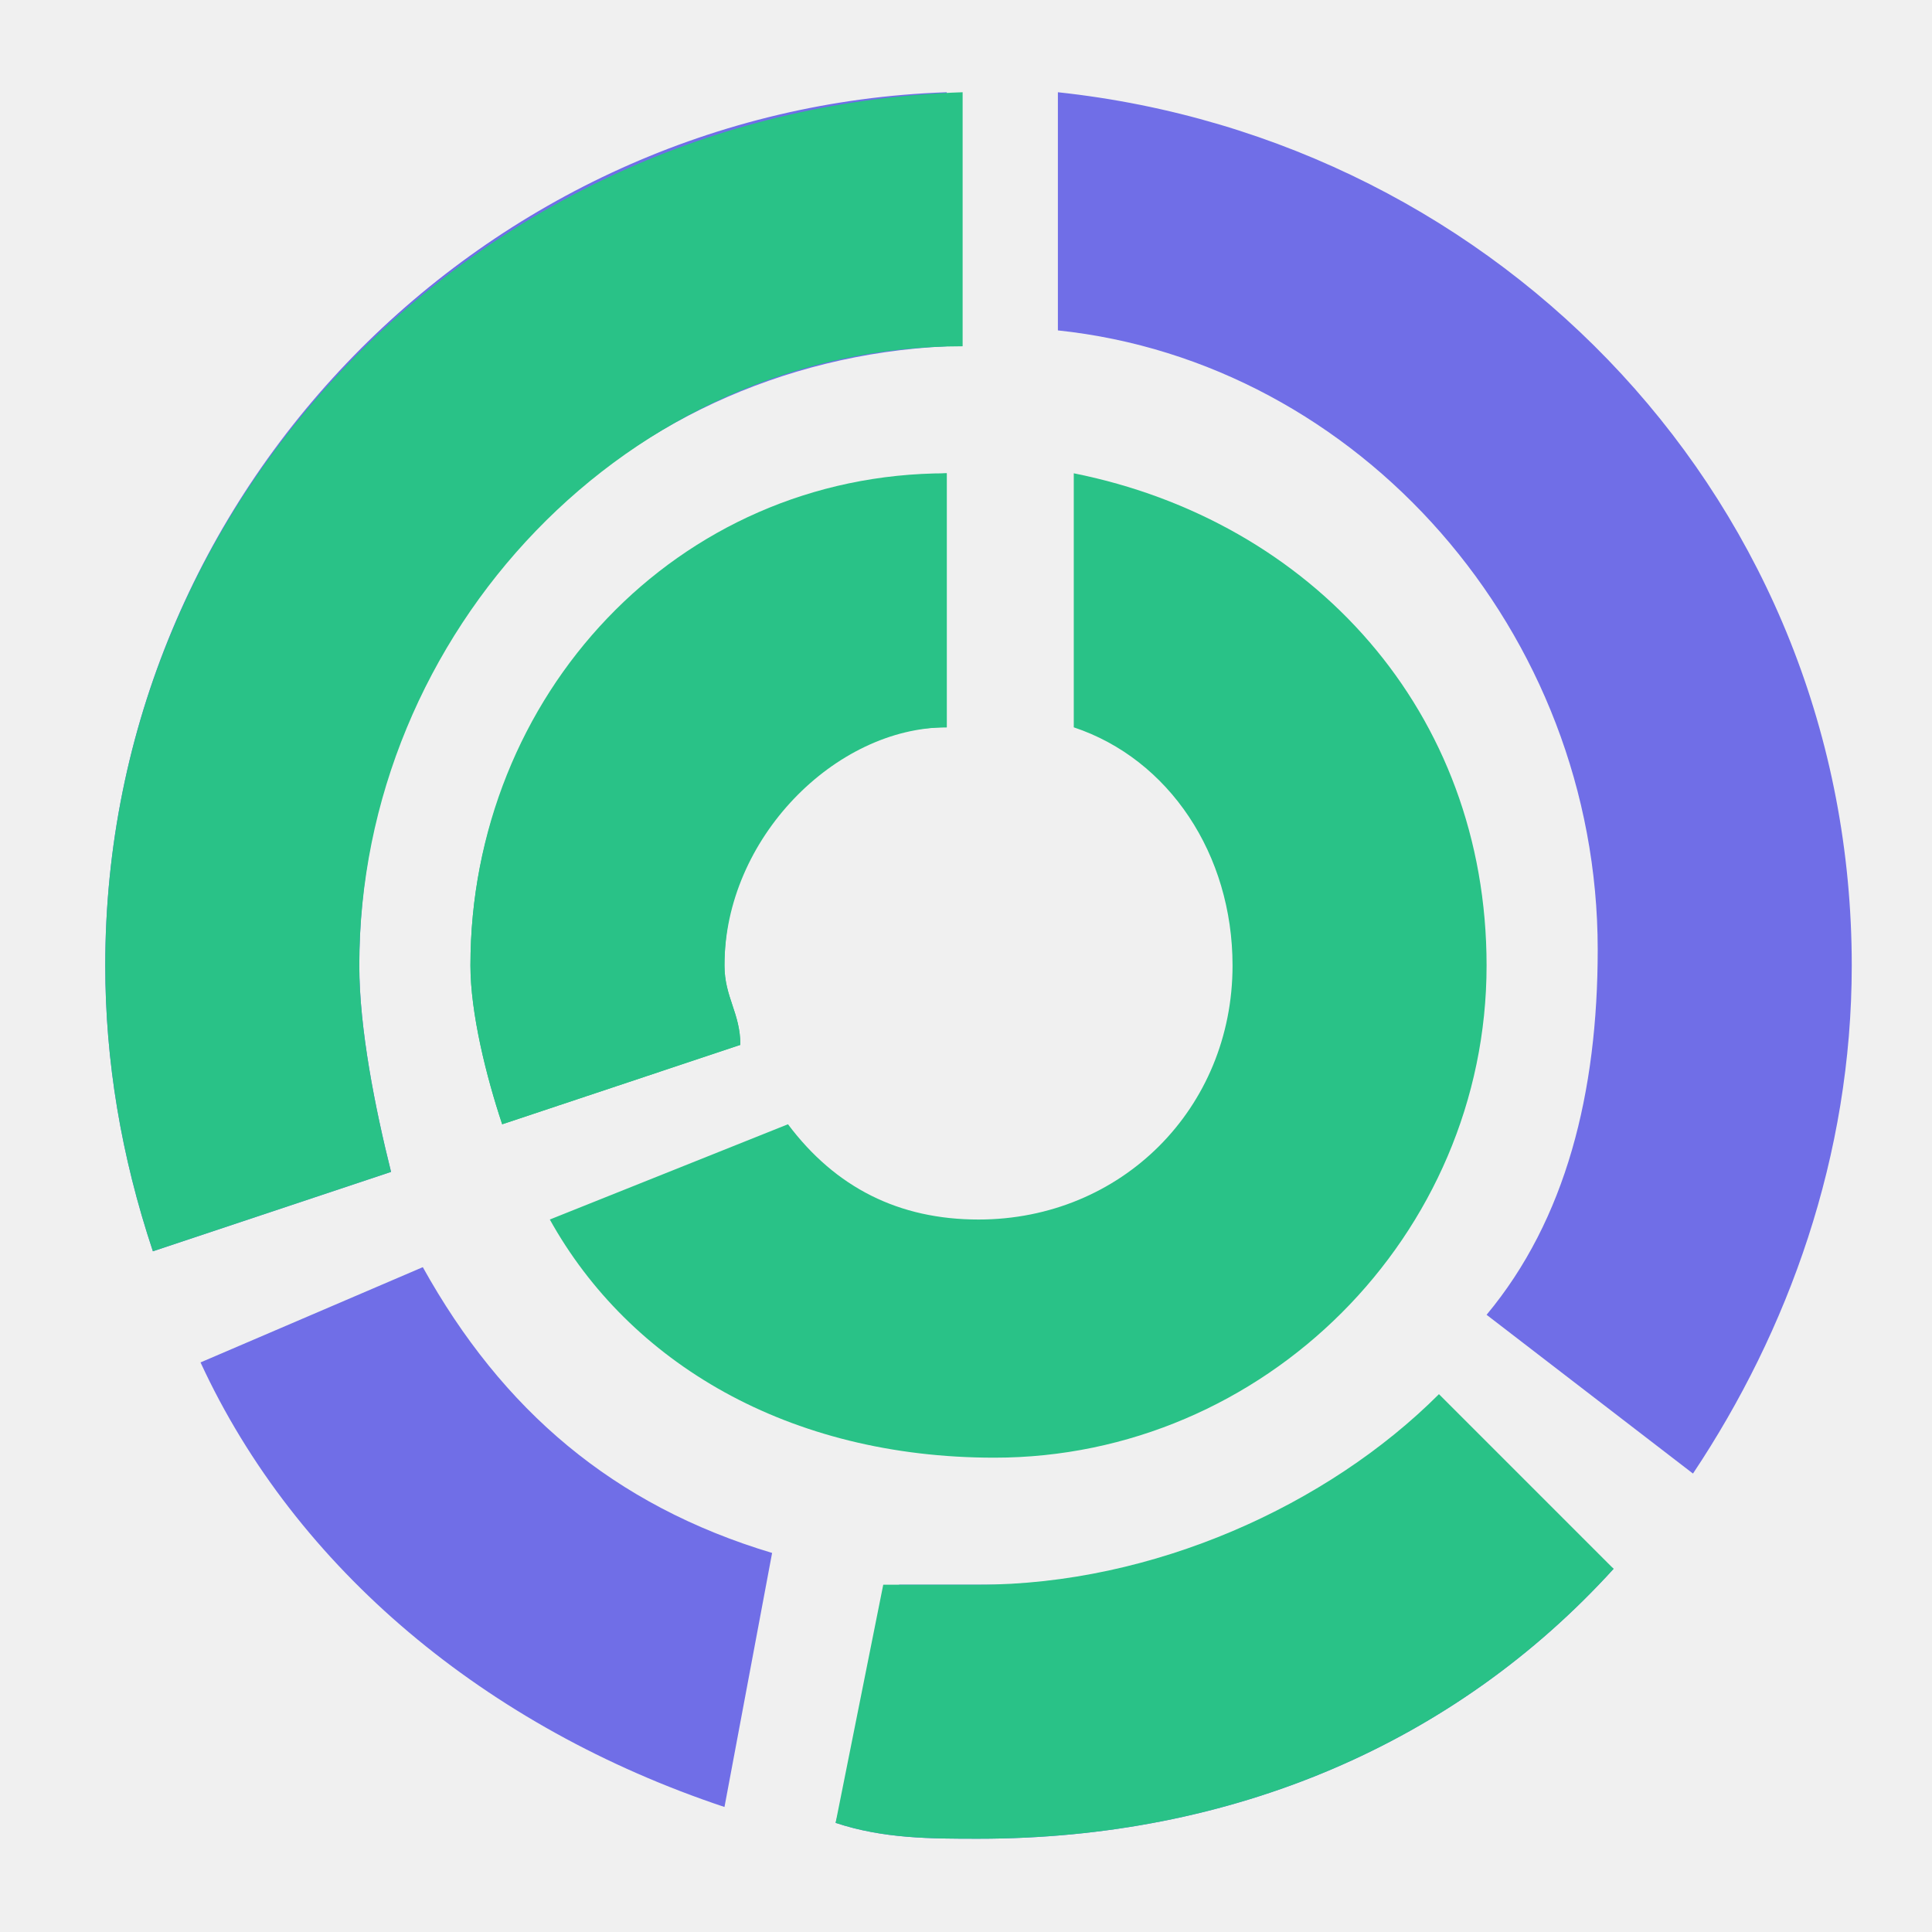
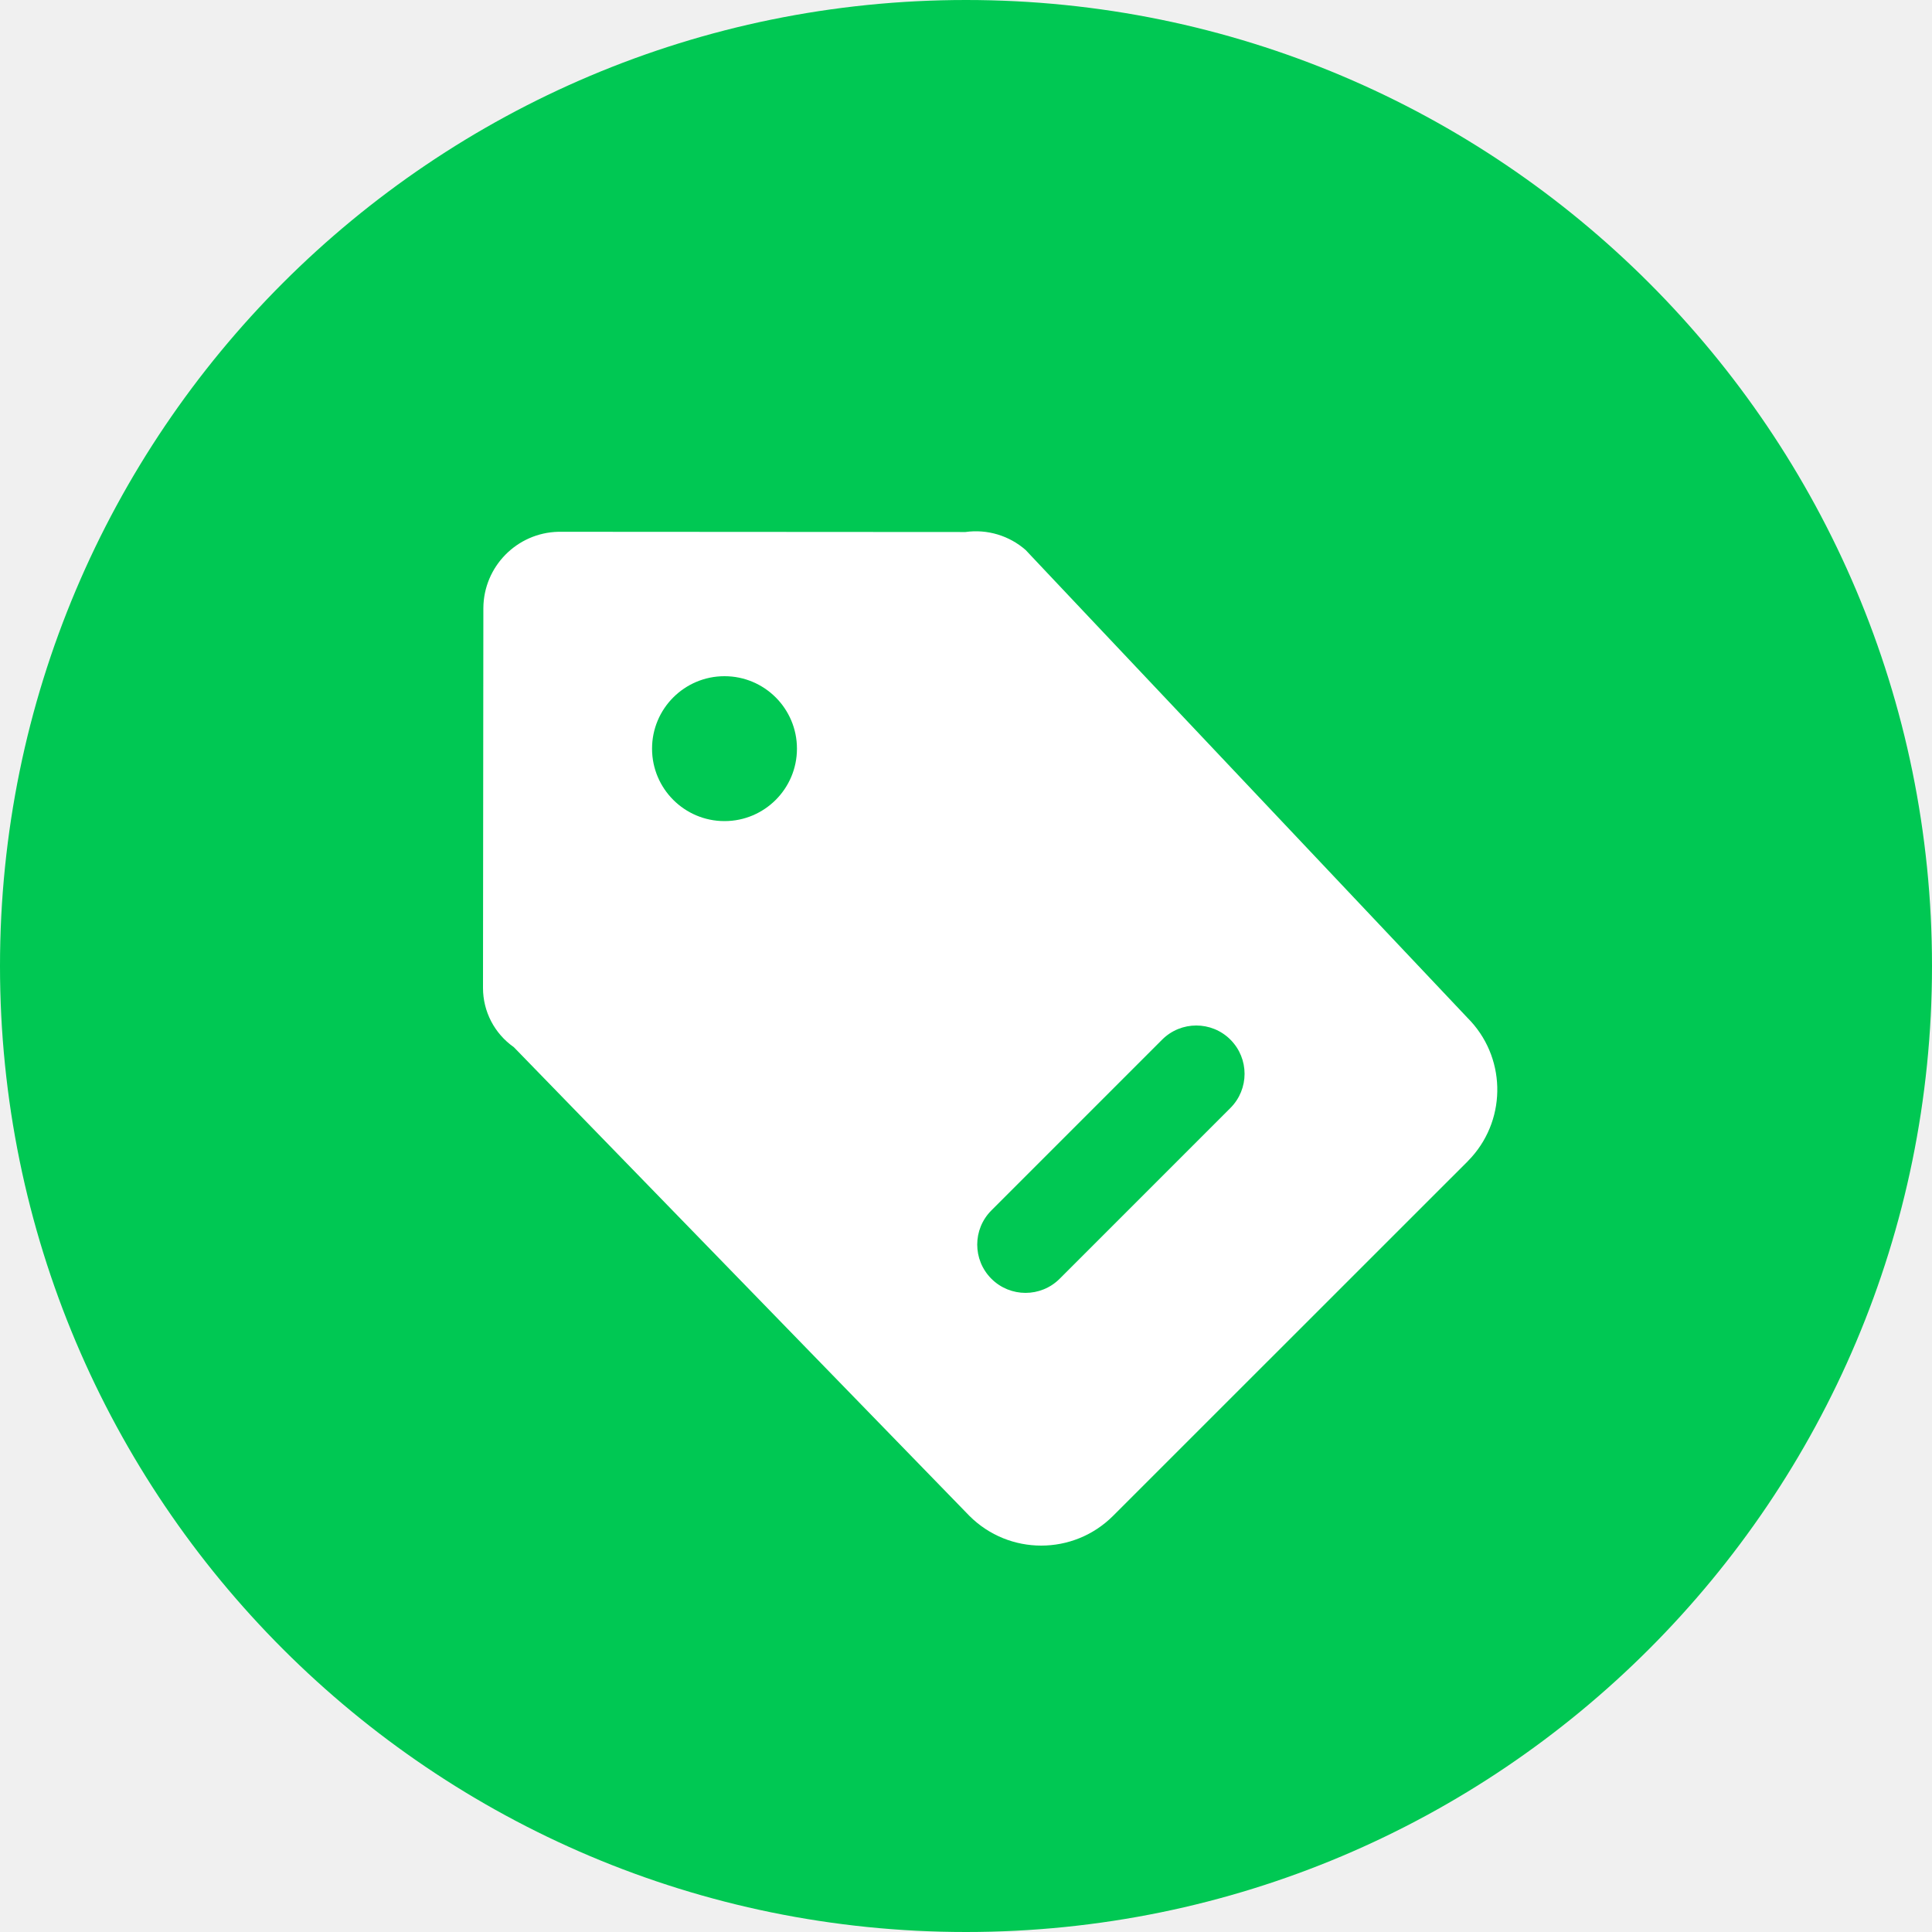
- <svg xmlns="http://www.w3.org/2000/svg" t="1684508963178" class="icon" viewBox="0 0 1060 1024" version="1.1" p-id="832" width="200" height="200">
-   <path d="M885.308 842.745c-87.111 95.82-209.066 148.085-348.443 148.085-26.136 0-52.267 0-78.403-8.708l34.844-130.669h52.267c95.825 0 174.222-34.844 235.202-95.82l104.533 87.113z m43.553-52.268l-113.243-87.111c43.553-52.267 60.976-121.953 60.976-200.358 0-174.222-130.664-322.309-296.177-339.73V32.608C824.327 58.744 1015.972 259.097 1015.972 511.722c0 104.532-34.844 200.352-87.111 278.755zM397.486 973.409C266.817 929.854 162.284 842.745 110.018 729.496l121.955-52.265c43.559 78.399 104.533 130.669 191.644 156.798l-26.131 139.38zM83.887 668.521c-17.423-52.267-26.136-104.533-26.136-156.799 0-261.333 209.066-470.4 461.691-479.113v139.377C336.506 180.699 197.128 328.786 197.128 511.722c0 34.846 8.713 78.396 17.423 113.241l-130.664 43.557z m0 0" fill="#706EE7" p-id="833" />
-   <path d="M83.887 668.521c-17.423-52.267-26.136-104.533-26.136-156.799 0-261.333 209.066-470.4 470.399-479.113v139.377c-182.93 0-331.022 156.8-331.022 339.736 0 34.846 8.713 78.396 17.423 113.241l-130.664 43.557z m374.575 313.599l26.136-130.669h52.267c95.819 0 191.643-43.55 252.619-104.533l95.825 95.827c-87.111 95.82-209.066 148.085-348.443 148.085-26.136 0-52.267 0-78.403-8.71z m2e-8 0" fill="#29C287" p-id="834" />
-   <path d="M275.531 598.832c-8.714-26.136-17.423-60.98-17.423-87.11 0-148.092 113.243-261.333 261.333-270.047v139.378c-69.689 0-121.956 60.979-121.956 130.669 0 17.422 8.71 26.13 8.71 43.552L275.531 598.832z m26.13 52.266l130.669-52.267c26.131 34.844 60.976 52.267 104.534 52.267 78.397 0 139.377-60.98 139.377-139.376 0-60.98-34.844-113.247-87.111-130.669V241.674c130.664 26.136 226.489 130.669 226.489 270.047 0 148.086-121.956 270.04-270.046 270.04-113.243 0-200.353-52.266-243.911-130.664z m0 0" fill="#29C287" p-id="835" />
-   <path d="M275.531 598.832c-8.714-26.136-17.423-60.98-17.423-87.11 0-148.092 113.243-270.047 261.333-270.047v139.378c-60.98 0-121.956 60.979-121.956 130.669 0 17.422 8.71 26.13 8.71 43.552L275.531 598.832z m0 0" fill="#29C287" p-id="836" />
+ <svg xmlns="http://www.w3.org/2000/svg" t="1684562768054" class="icon" viewBox="0 0 1024 1024" version="1.1" p-id="1057" width="200" height="200">
+   <path d="M1024 512c0 282.778-229.222 512-512 512S0 794.778 0 512 229.222 0 512 0s512 229.222 512 512z" fill="#00C853" p-id="1058" />
+   <path d="M543.693 291.584c-0.166-0.115 53.389 56.589 109.312 115.789l7.642 8.09 117.21 124.07a53.76 53.76 0 0 1 2.086 73.818l-2.086 2.214h0.013L589.926 803.456a53.862 53.862 0 0 1-76.109 0L272.333 555.008A38.285 38.285 0 0 1 256 523.648l0.192-201.344a40.717 40.717 0 0 1 39.782-40.448l215.718 0.128a39.949 39.949 0 0 1 32 9.6z m108.467 259.456a25.6 25.6 0 0 0-36.211 0l-90.496 90.509a25.6 25.6 0 0 0 36.198 36.211l90.496-90.509a25.6 25.6 0 0 0 0-36.211zM384 358.4a38.4 38.4 0 1 0 0 76.8 38.4 38.4 0 0 0 0-76.8z" fill="#FFFFFF" p-id="1059" />
</svg>
